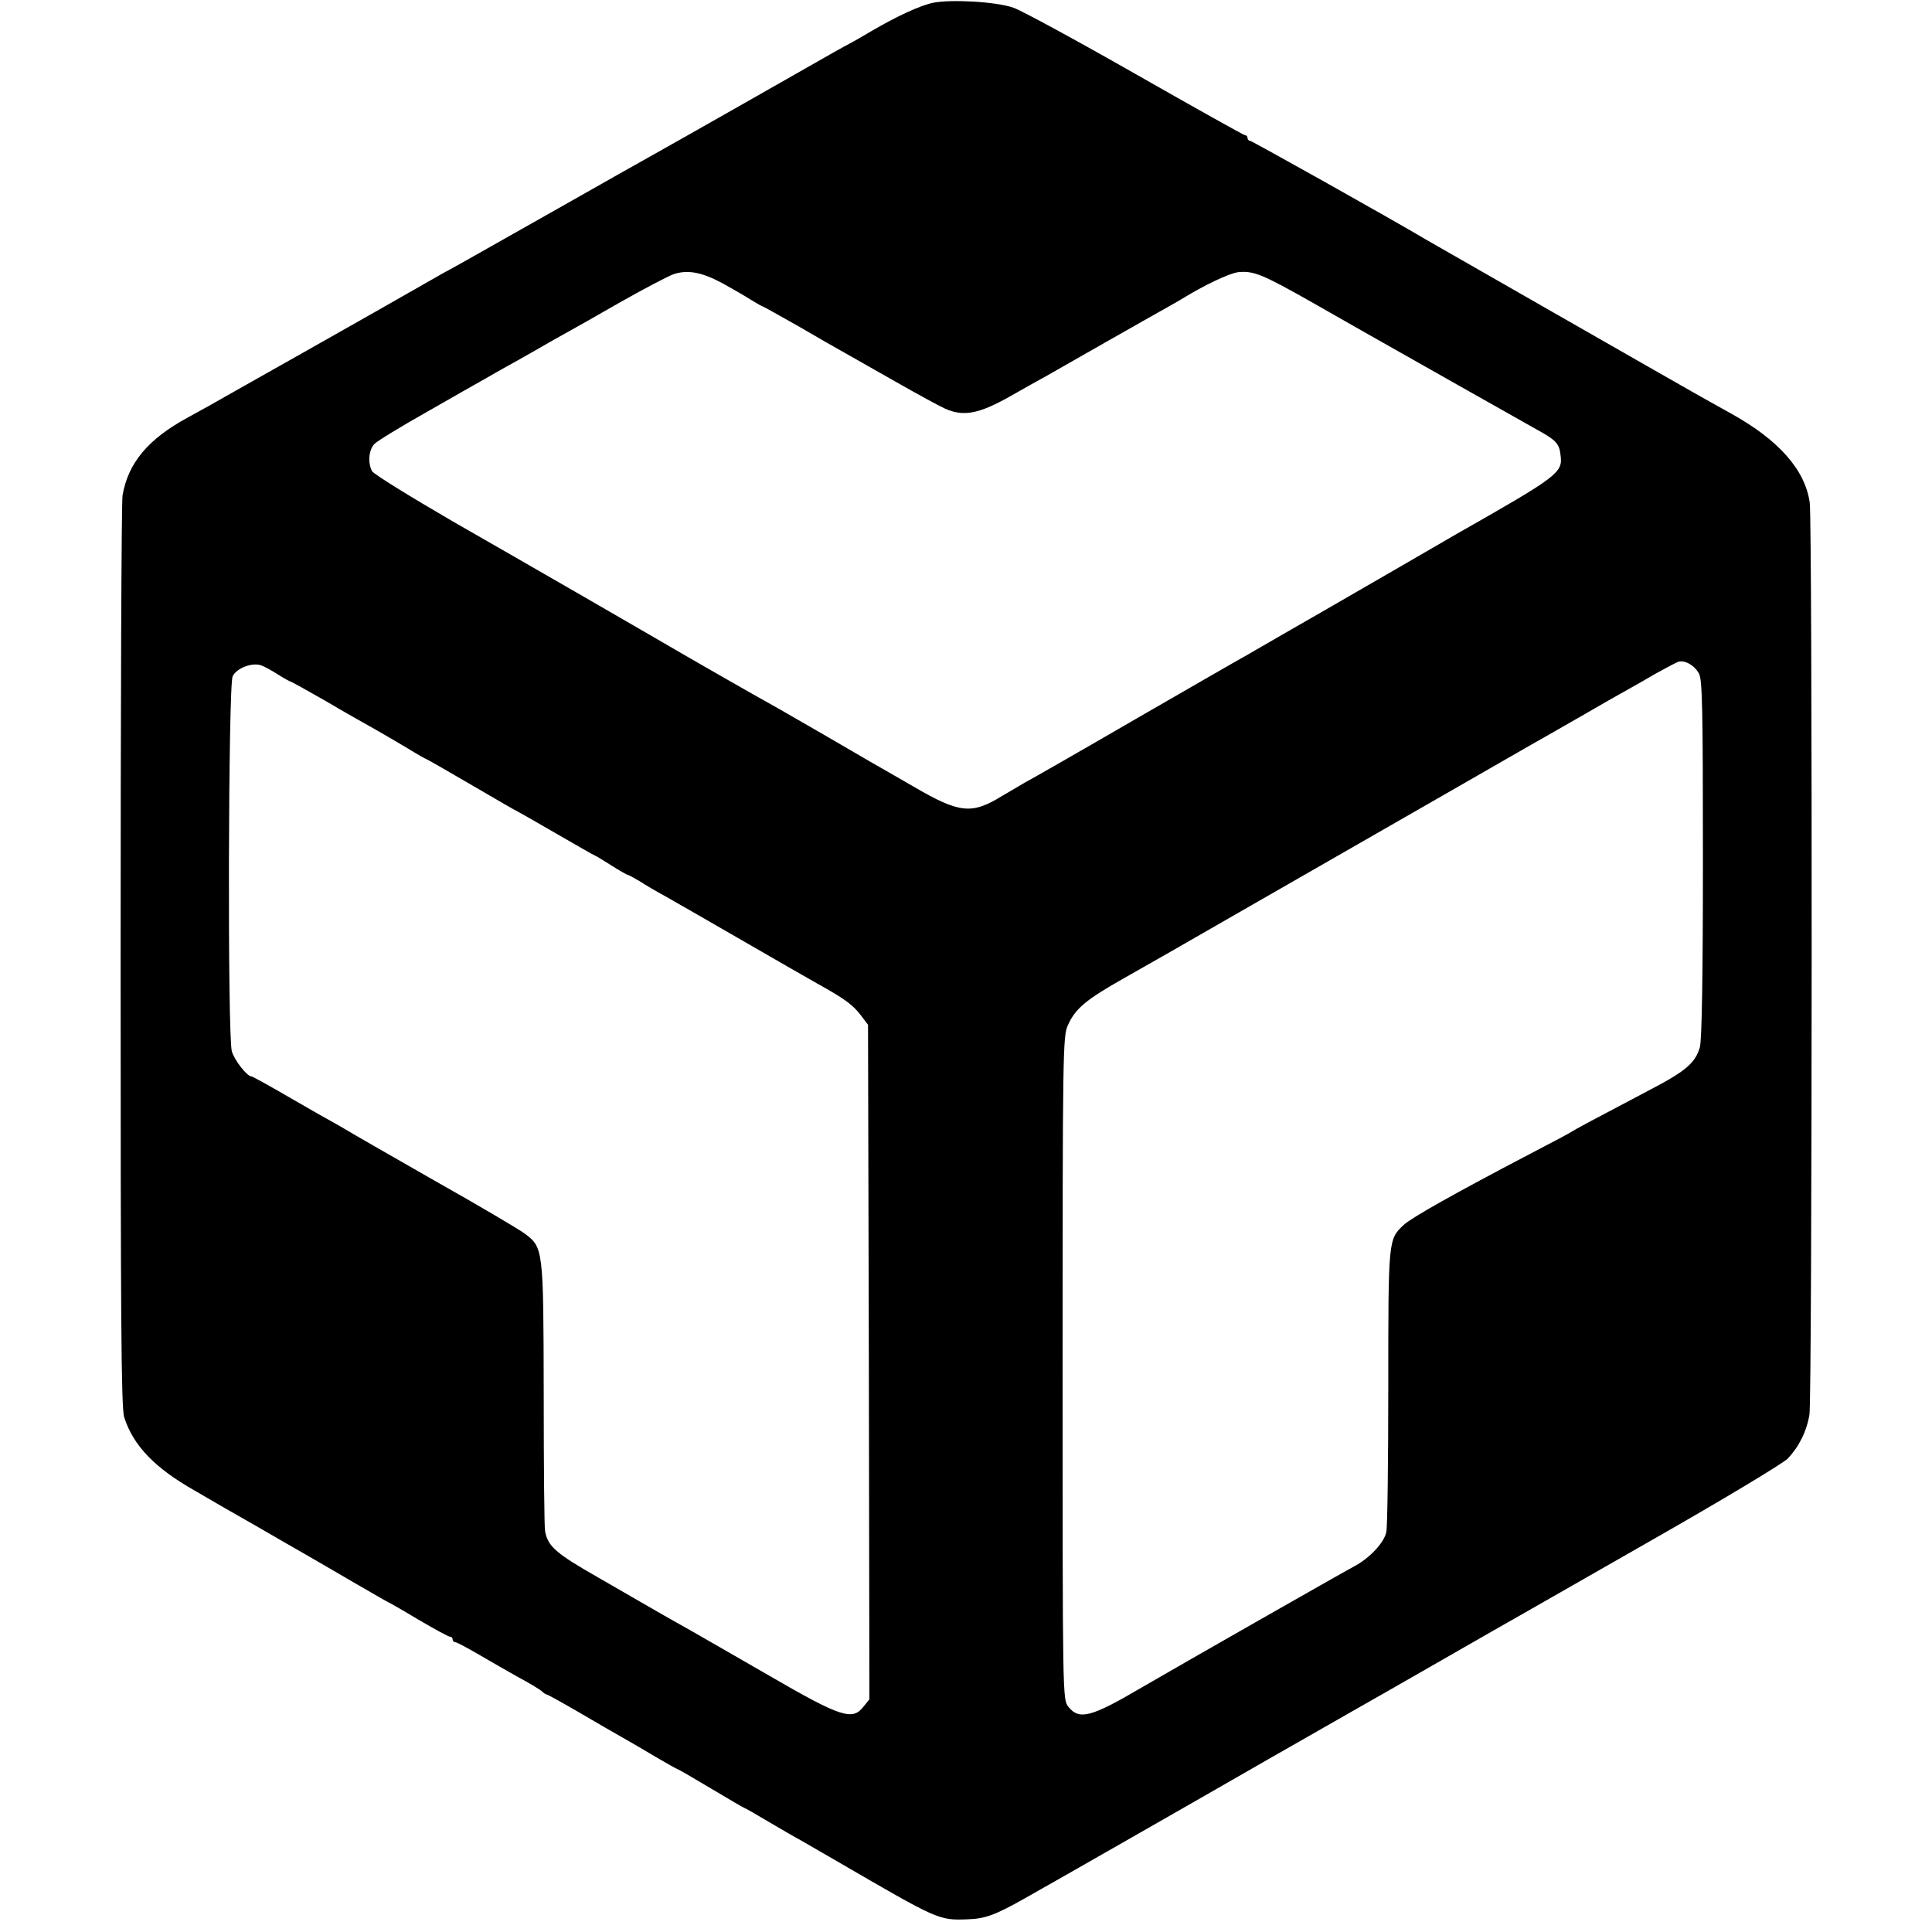
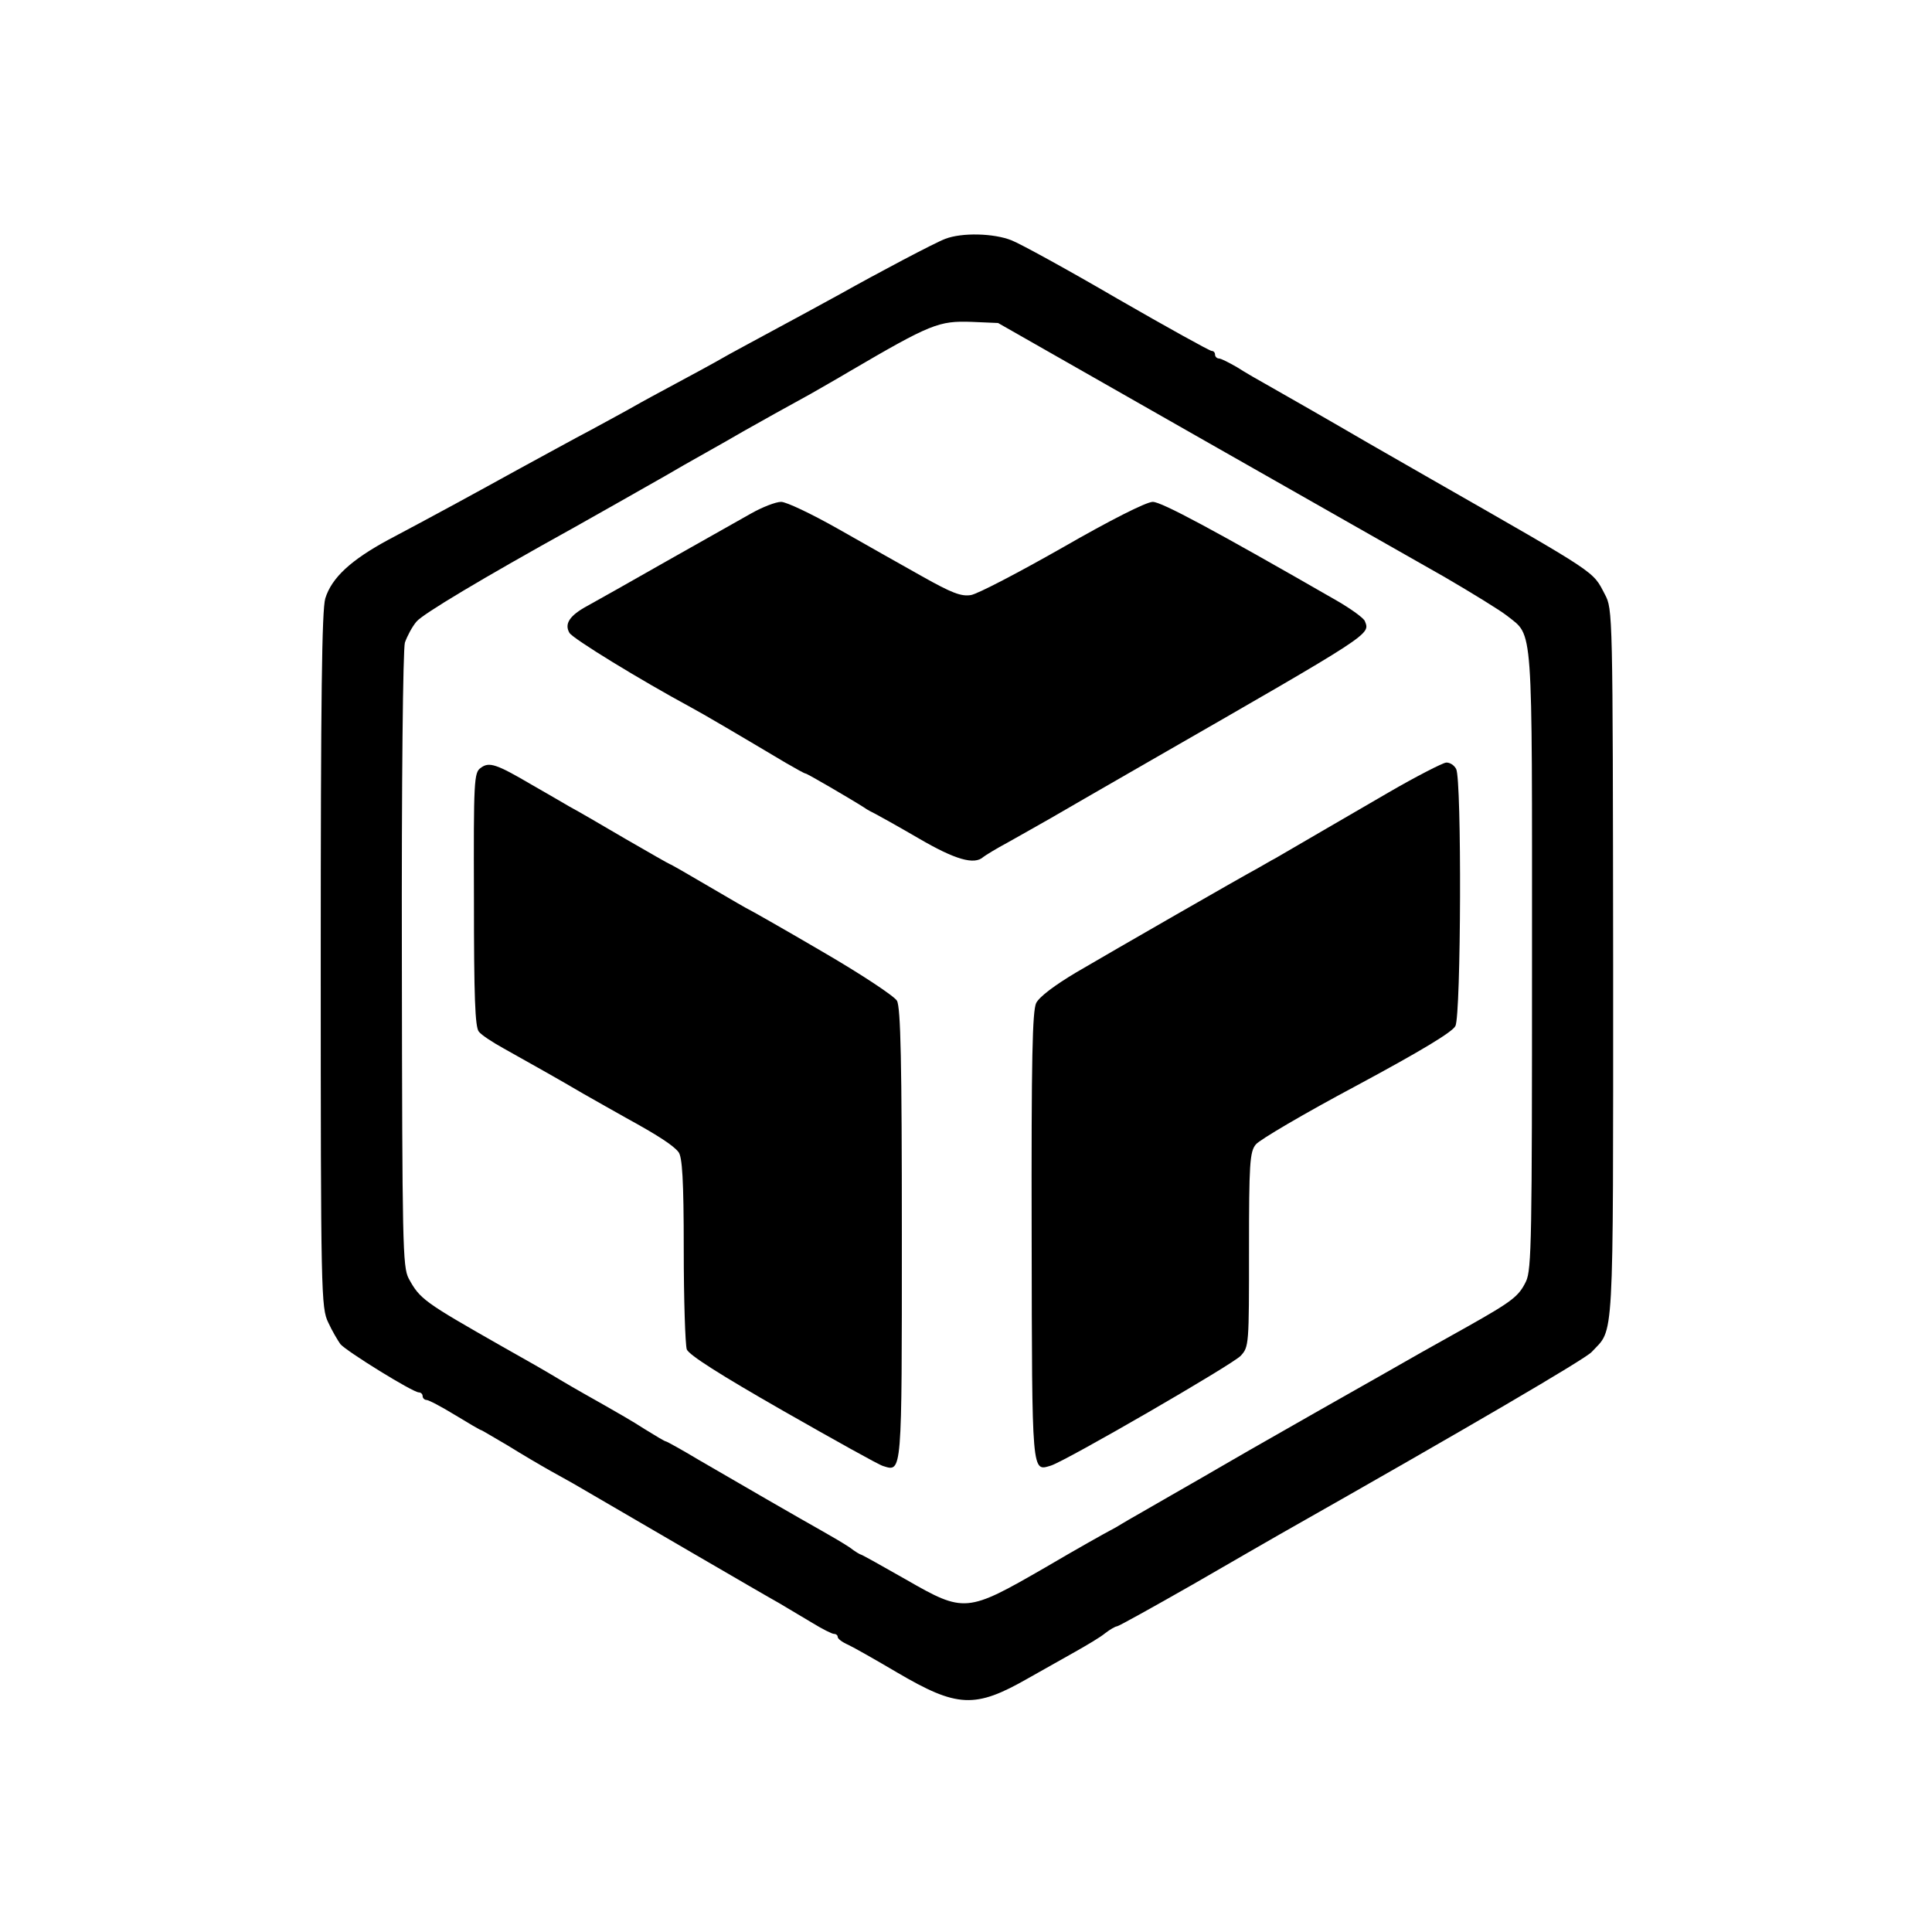
- <svg xmlns="http://www.w3.org/2000/svg" version="1.0" width="700pt" height="700pt" viewBox="0 0 700 700" preserveAspectRatio="xMidYMid meet">
-   <g transform="translate(0,700) scale(0.1,-0.1)" fill="#000000" stroke="none">
-     <path d="M3381 6990 c-48 -10 -132 -49 -226 -104 -33 -20 -67 -39 -75 -43 -8 -4 -35 -19 -60 -33 -47 -27 -557 -317 -645 -366 -27 -15 -180 -101 -340 -192 -159 -90 -315 -178 -345 -195 -30 -17 -68 -38 -85 -47 -34 -20 -455 -259 -525 -298 -25 -14 -112 -63 -195 -110 -82 -47 -175 -99 -205 -115 -144 -78 -216 -165 -236 -282 -4 -22 -7 -773 -7 -1670 0 -1300 2 -1638 13 -1670 33 -103 111 -184 256 -266 54 -32 155 -90 224 -129 69 -40 145 -84 170 -98 25 -14 105 -61 179 -104 74 -43 135 -78 137 -78 1 0 48 -27 103 -60 56 -33 106 -60 111 -60 6 0 10 -4 10 -10 0 -5 4 -10 10 -10 5 0 44 -21 87 -46 43 -25 107 -62 143 -82 36 -19 72 -41 81 -48 8 -8 18 -14 21 -14 3 0 57 -30 119 -66 63 -37 134 -78 159 -92 25 -14 78 -45 118 -69 41 -24 75 -43 77 -43 2 0 56 -31 121 -70 64 -38 118 -70 120 -70 2 0 41 -22 86 -49 46 -27 99 -58 118 -68 19 -11 80 -46 135 -78 365 -212 366 -213 471 -209 64 2 101 16 209 77 98 55 686 391 875 500 96 55 236 135 310 177 74 42 232 132 350 200 118 68 229 131 245 140 17 10 237 135 490 280 253 144 474 277 492 295 41 43 69 99 79 160 10 67 11 3235 1 3304 -17 119 -112 226 -282 321 -54 30 -115 64 -134 75 -45 25 -950 543 -971 555 -138 82 -635 360 -641 360 -5 0 -9 5 -9 10 0 6 -4 10 -9 10 -4 0 -183 100 -397 222 -214 122 -413 230 -442 240 -62 22 -225 31 -291 18z m-762 -1017 c36 -20 83 -47 103 -60 21 -13 39 -23 41 -23 2 0 59 -32 128 -71 68 -40 144 -83 169 -97 25 -14 108 -61 185 -105 77 -44 158 -88 180 -98 66 -29 121 -19 233 44 53 30 113 64 132 74 19 11 116 66 214 122 99 56 197 112 219 124 22 12 47 27 56 32 84 52 175 95 208 99 56 5 86 -7 273 -113 91 -52 179 -102 195 -111 68 -39 593 -335 632 -357 51 -29 63 -43 67 -81 9 -65 -6 -76 -377 -287 -9 -5 -114 -66 -233 -135 -119 -69 -235 -136 -258 -149 -22 -13 -86 -49 -141 -81 -55 -32 -116 -67 -135 -78 -19 -10 -197 -113 -395 -227 -198 -115 -378 -218 -401 -230 -22 -13 -58 -34 -80 -47 -113 -70 -156 -66 -324 32 -69 40 -141 81 -160 92 -19 11 -93 54 -165 96 -71 41 -146 84 -165 95 -94 52 -364 207 -430 246 -30 18 -472 273 -748 431 -155 90 -288 172 -294 183 -16 30 -12 76 8 98 9 10 94 62 188 115 94 54 191 109 216 123 25 14 57 33 72 41 15 8 63 35 105 59 43 25 96 55 118 67 22 12 109 61 194 110 85 48 171 93 190 100 52 18 104 8 180 -33z m3537 -1414 c12 -23 14 -134 14 -671 0 -430 -4 -656 -11 -682 -16 -56 -50 -86 -174 -151 -211 -111 -280 -148 -290 -155 -5 -4 -73 -40 -150 -80 -277 -145 -431 -232 -459 -258 -56 -53 -56 -49 -56 -585 0 -272 -3 -509 -7 -527 -7 -39 -62 -97 -118 -126 -45 -24 -631 -358 -770 -439 -182 -107 -225 -118 -264 -69 -21 27 -21 28 -21 1228 0 1142 1 1203 19 1241 27 61 66 93 202 170 139 79 119 67 484 277 527 302 960 551 995 571 19 11 96 54 170 97 74 43 153 88 175 100 22 12 69 39 105 60 36 20 72 39 80 42 24 8 60 -13 76 -43z m-5147 -4 c22 -14 43 -25 45 -25 2 0 60 -32 128 -71 67 -40 148 -85 178 -102 30 -17 83 -48 118 -69 34 -21 64 -38 66 -38 2 0 77 -43 166 -95 89 -52 163 -95 165 -95 1 0 64 -36 140 -80 76 -44 139 -80 141 -80 2 0 28 -16 58 -35 30 -19 58 -35 61 -35 3 0 22 -11 43 -23 20 -13 62 -38 92 -54 30 -17 154 -88 275 -158 121 -70 245 -141 275 -158 99 -55 128 -76 157 -113 l28 -37 3 -1222 2 -1222 -21 -26 c-40 -52 -80 -40 -339 110 -97 56 -300 173 -340 195 -25 14 -64 36 -86 49 -23 13 -111 64 -196 113 -154 88 -183 113 -193 168 -3 12 -5 236 -5 497 -1 531 -1 531 -71 583 -19 14 -164 100 -324 190 -159 91 -306 175 -325 187 -19 11 -41 24 -49 28 -8 4 -75 42 -149 85 -74 43 -137 78 -141 78 -16 0 -62 59 -71 91 -16 54 -13 1328 3 1359 15 30 72 51 104 39 12 -4 40 -20 62 -34z" />
+ <svg xmlns="http://www.w3.org/2000/svg" version="1.0" width="512pt" height="512pt" viewBox="0 0 512 512" preserveAspectRatio="xMidYMid meet">
+   <g transform="translate(0,512) scale(0.1,-0.1)" fill="#000000" stroke="none">
+     <path d="M2505 4487 c-27 -10 -180 -91 -278 -146 -31 -17 -126 -69 -247 -134 -30 -16 -68 -37 -85 -47 -16 -9 -64 -35 -105 -57 -41 -22 -91 -49 -110 -60 -19 -11 -71 -39 -115 -63 -44 -23 -129 -70 -190 -103 -118 -65 -211 -116 -345 -187 -100 -54 -151 -101 -168 -156 -9 -31 -12 -263 -12 -960 0 -886 1 -920 20 -959 10 -22 25 -47 32 -57 16 -19 192 -128 208 -128 5 0 10 -4 10 -10 0 -5 5 -10 10 -10 6 0 40 -18 76 -40 36 -22 67 -40 69 -40 2 0 33 -19 71 -41 37 -23 88 -53 113 -67 25 -14 58 -32 73 -41 141 -82 499 -291 532 -309 22 -13 62 -37 89 -53 26 -16 52 -29 57 -29 6 0 10 -4 10 -8 0 -5 12 -14 28 -21 15 -7 73 -40 129 -73 160 -94 207 -96 347 -16 39 22 96 54 126 71 30 17 66 38 79 49 13 10 27 18 31 18 4 0 94 50 201 111 107 62 210 121 229 132 510 289 810 465 828 484 60 65 57 -2 57 1028 -1 938 -1 940 -22 980 -33 63 -14 50 -458 304 -126 72 -237 136 -245 141 -22 13 -127 73 -185 106 -27 15 -67 38 -87 51 -21 12 -42 23 -48 23 -5 0 -10 5 -10 10 0 6 -4 10 -9 10 -5 0 -117 62 -249 138 -132 77 -258 146 -281 155 -47 19 -132 21 -176 4z m665 -522 c289 -164 585 -333 658 -374 72 -42 147 -88 166 -103 70 -56 66 -6 66 -913 0 -735 -1 -820 -16 -851 -19 -39 -35 -52 -154 -119 -47 -26 -103 -58 -125 -70 -22 -13 -148 -84 -280 -159 -132 -75 -247 -141 -255 -146 -8 -5 -64 -37 -125 -72 -60 -35 -119 -68 -130 -75 -11 -7 -27 -16 -35 -20 -8 -4 -85 -47 -170 -97 -208 -120 -214 -121 -369 -32 -63 36 -117 66 -119 66 -2 0 -16 8 -30 19 -15 10 -47 29 -72 43 -57 32 -220 126 -328 189 -45 27 -85 49 -87 49 -3 0 -28 15 -57 33 -29 19 -78 47 -108 64 -30 17 -80 45 -110 63 -55 33 -87 51 -158 91 -209 119 -219 126 -249 181 -16 31 -17 88 -18 843 -1 481 3 823 8 842 6 17 19 42 31 56 17 20 170 112 419 250 50 28 177 100 242 137 22 13 69 40 105 60 36 20 81 46 100 57 44 25 116 65 178 99 26 15 72 41 102 59 217 127 238 135 325 132 l70 -3 525 -299z" />
+     <path d="M1990 3759 c-30 -17 -131 -74 -225 -127 -93 -53 -187 -106 -209 -118 -46 -25 -61 -47 -47 -71 8 -15 188 -125 321 -197 32 -17 132 -76 253 -148 26 -15 49 -28 52 -28 4 0 119 -67 155 -90 8 -6 22 -13 30 -17 8 -4 60 -33 115 -65 96 -56 147 -71 171 -49 5 4 34 22 64 38 30 17 82 46 115 65 33 19 150 87 260 150 597 343 586 336 572 372 -3 8 -36 32 -74 54 -327 188 -465 262 -488 262 -17 0 -112 -48 -239 -121 -116 -66 -225 -123 -243 -126 -26 -4 -50 5 -130 50 -54 30 -154 87 -223 126 -69 39 -136 71 -150 71 -14 0 -50 -14 -80 -31z" />
+     <path d="M1274 3085 c-18 -12 -19 -34 -18 -348 0 -260 3 -339 13 -351 7 -9 36 -28 65 -44 84 -47 148 -83 211 -120 33 -19 85 -48 115 -65 82 -45 124 -72 138 -90 10 -12 14 -73 14 -258 0 -134 4 -252 8 -265 6 -15 88 -67 254 -162 135 -77 255 -144 266 -147 51 -16 50 -27 50 614 0 454 -3 601 -13 619 -7 12 -94 70 -201 132 -104 61 -191 110 -192 110 -1 0 -48 27 -104 60 -56 33 -103 60 -105 60 -1 0 -54 30 -116 66 -63 37 -130 76 -149 86 -19 11 -65 38 -102 59 -92 54 -112 61 -134 44z" />
+     <path d="M3680 3020 c-114 -66 -220 -128 -301 -175 -10 -5 -30 -17 -46 -26 -43 -23 -377 -215 -481 -276 -57 -34 -97 -64 -106 -81 -10 -22 -13 -142 -12 -620 1 -638 0 -621 51 -606 39 12 480 267 503 291 22 24 22 29 22 281 0 228 2 260 18 279 9 12 130 83 267 156 171 92 254 142 262 158 15 30 17 653 2 681 -5 10 -17 18 -27 17 -9 -1 -78 -36 -152 -79z" />
  </g>
</svg>
